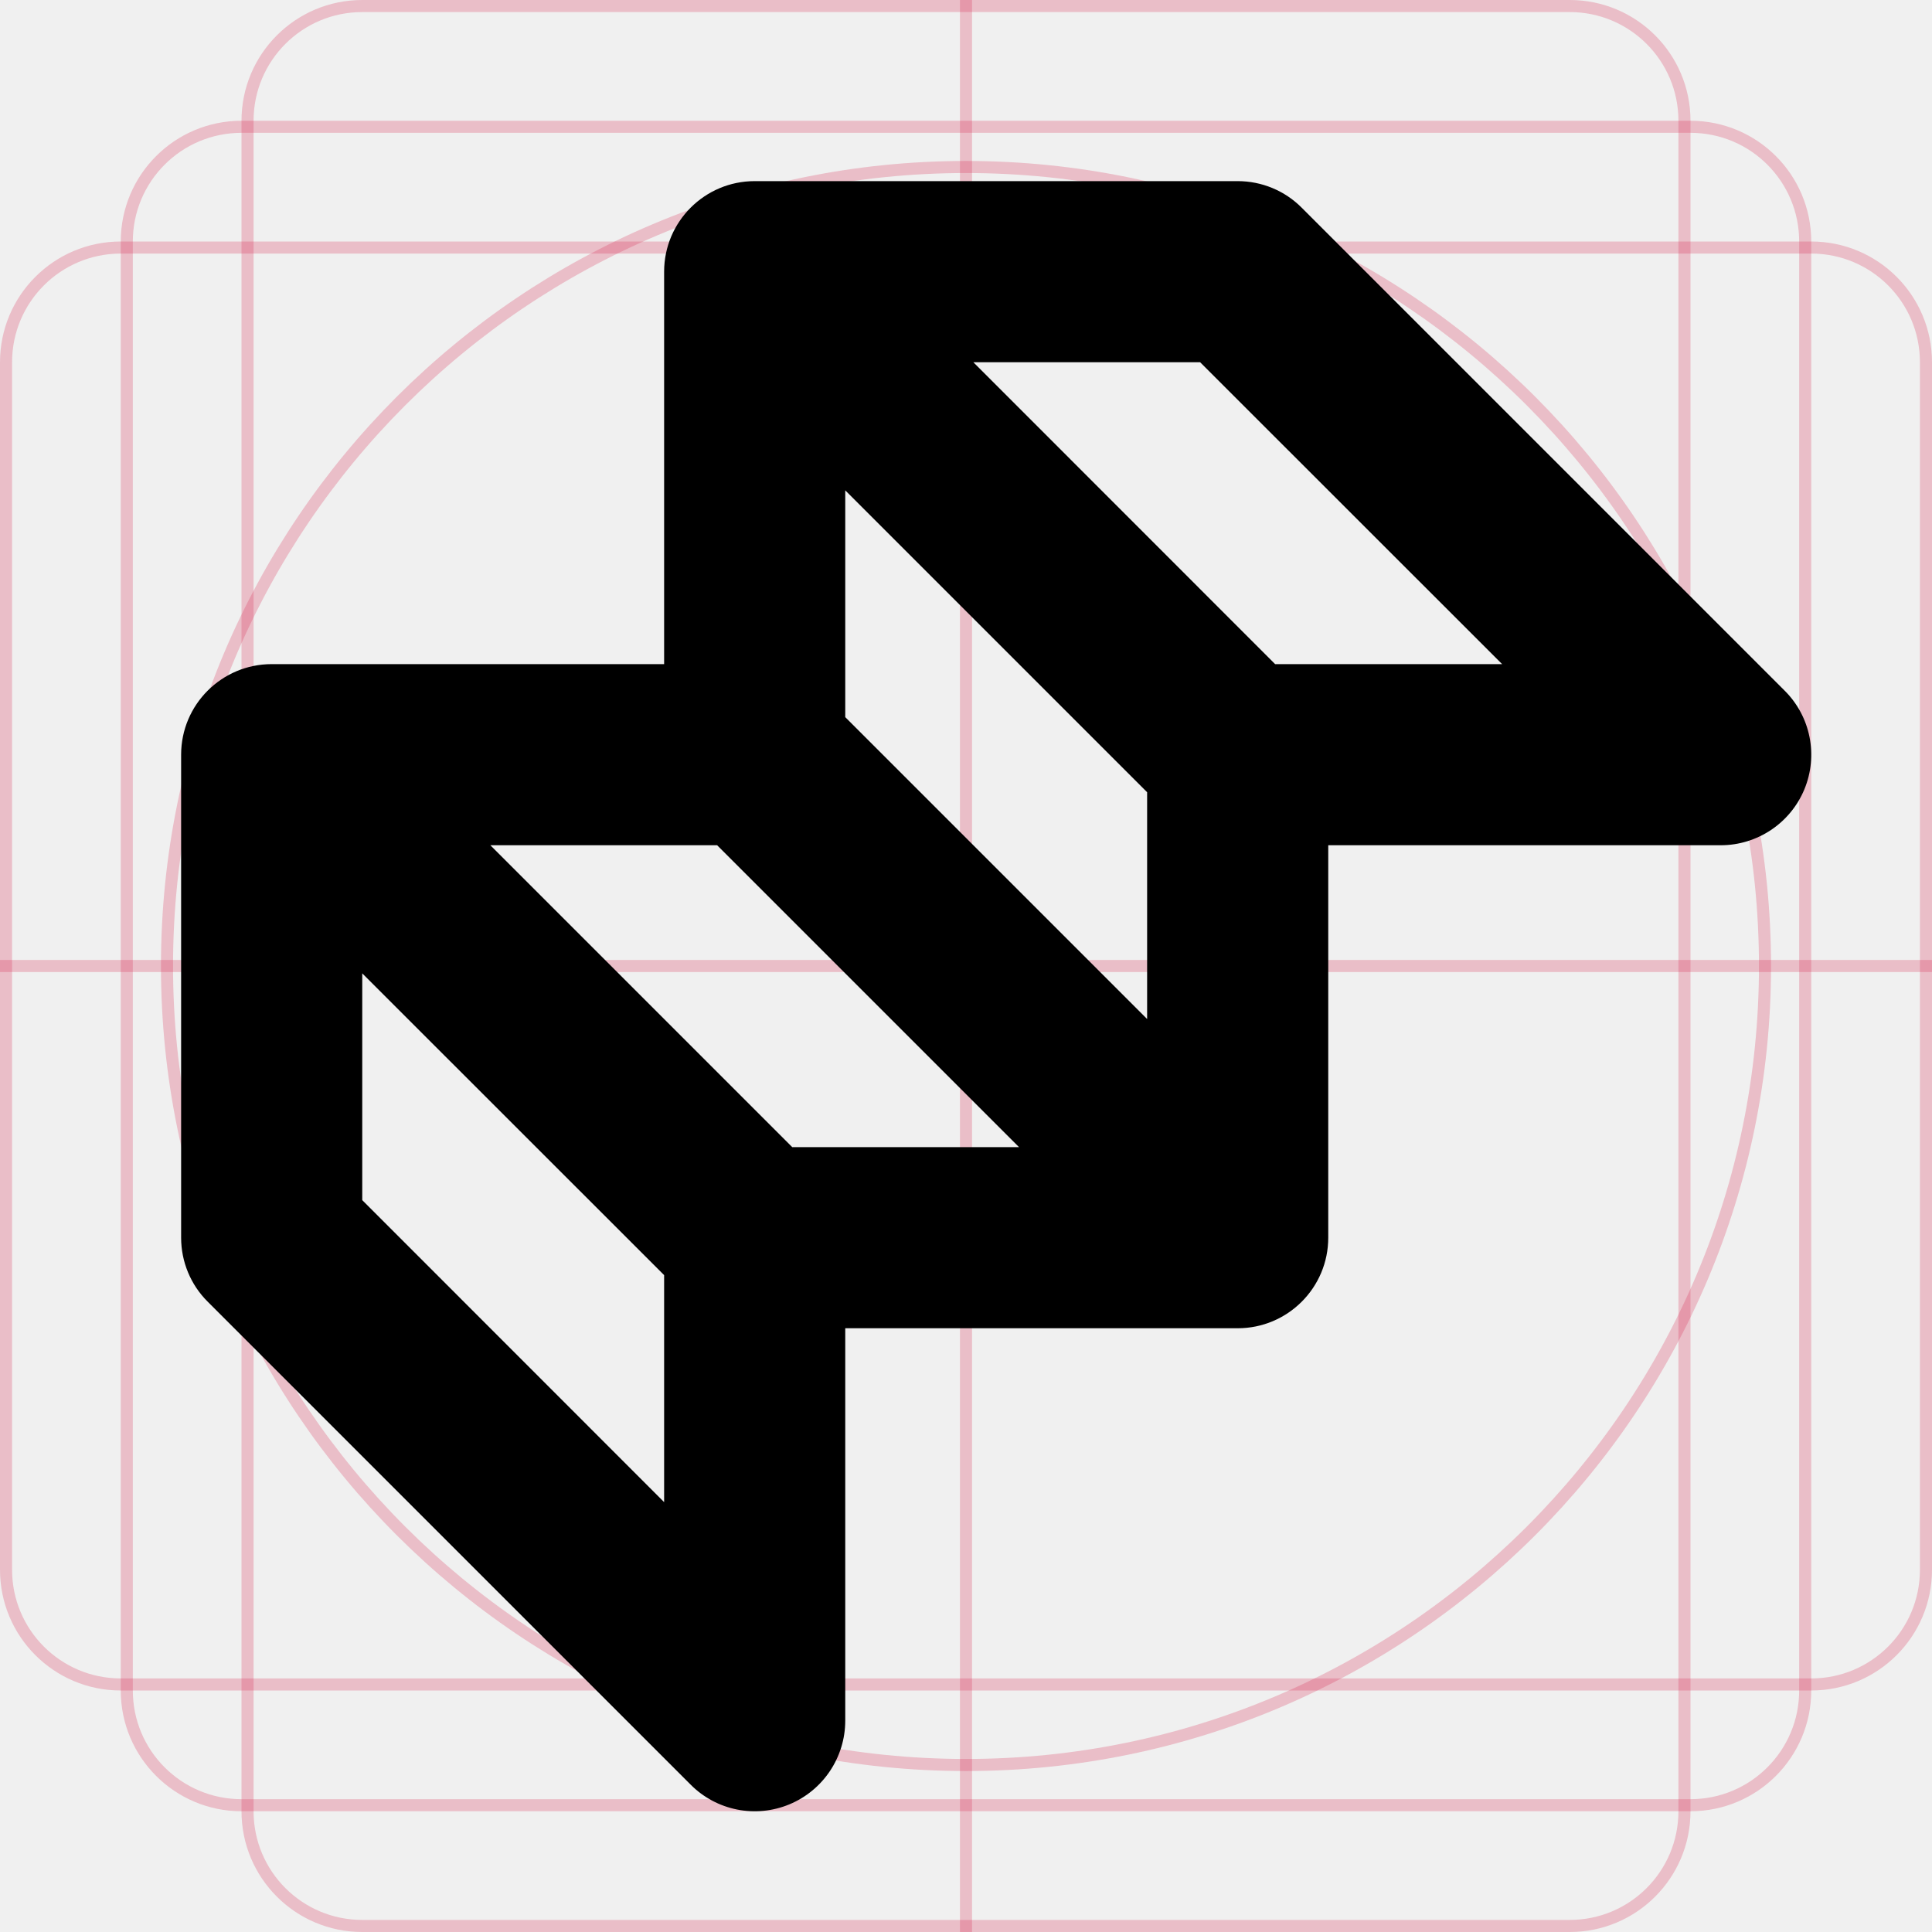
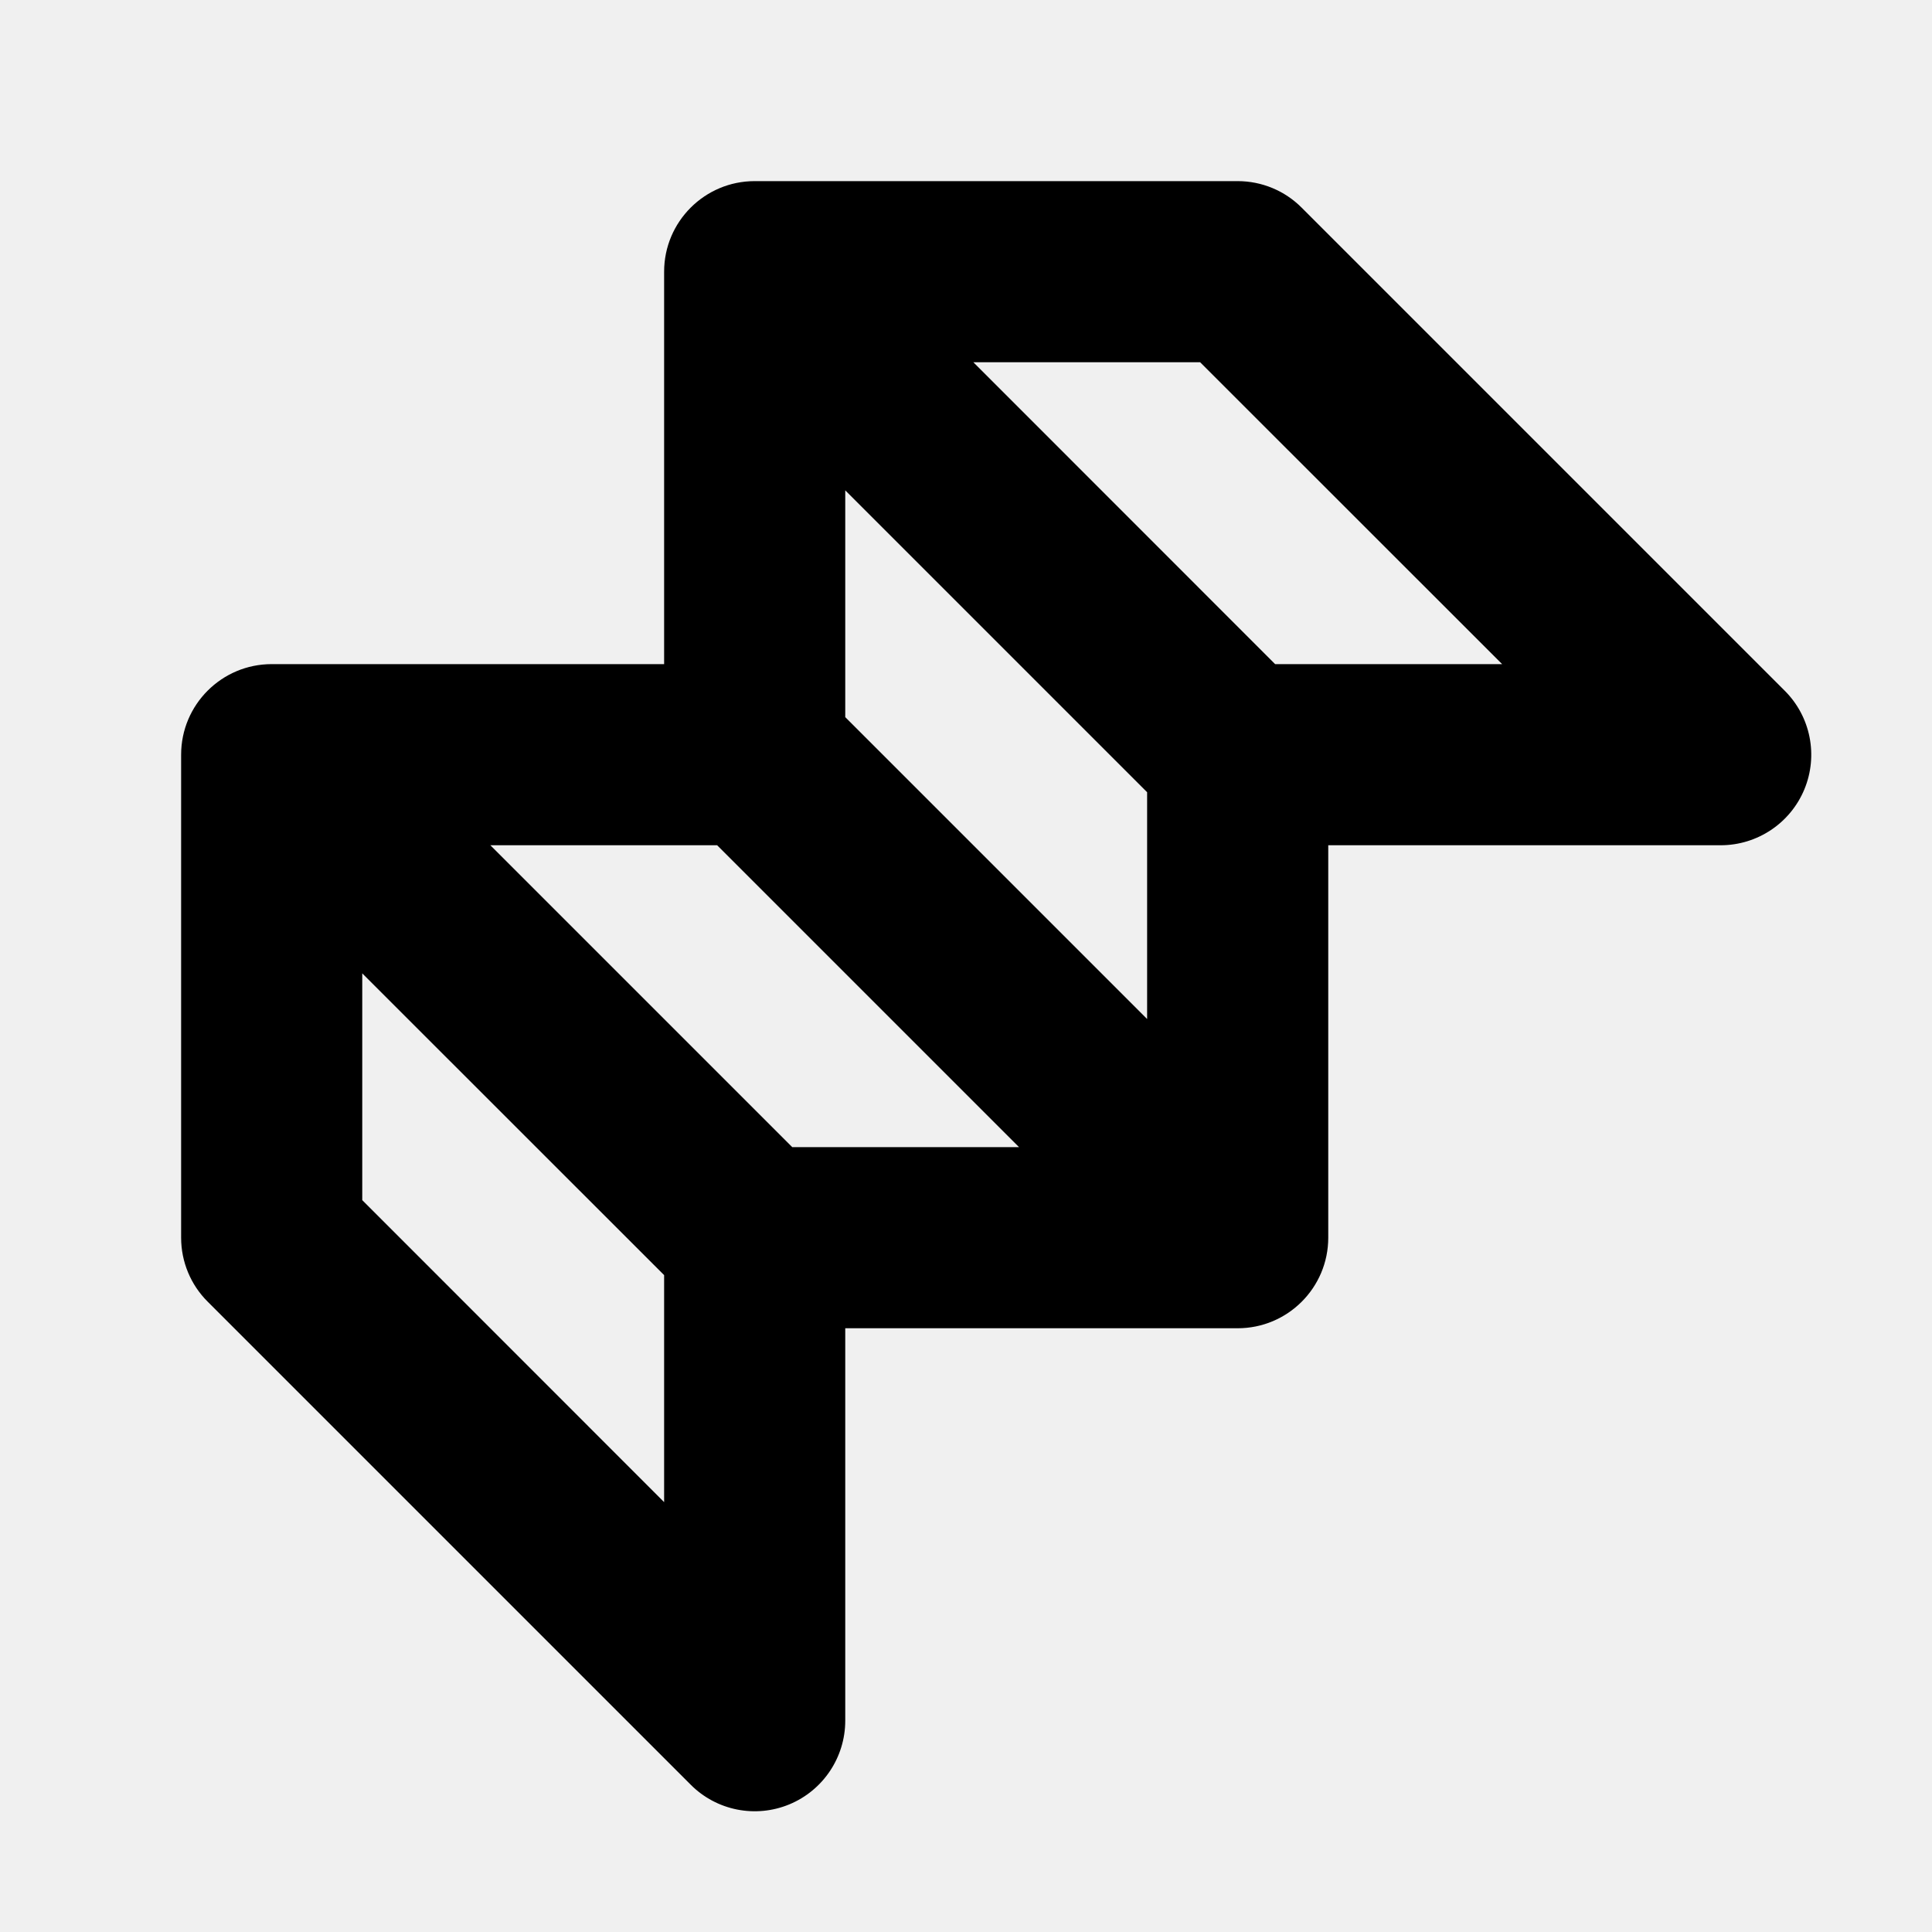
<svg xmlns="http://www.w3.org/2000/svg" width="16" height="16" viewBox="0 0 16 16" fill="none">
-   <g clip-path="url(#clip0_1522_827)">
-     <mask id="stroke0_1522_827" fill="white">
-       <path d="M14.667 8C14.667 11.682 11.682 14.667 8 14.667C4.318 14.667 1.333 11.682 1.333 8C1.333 4.318 4.318 1.333 8 1.333C11.682 1.333 14.667 4.318 14.667 8Z" />
-     </mask>
-     <path opacity="0.25" d="M14.667 8C14.667 11.682 11.682 14.667 8 14.667C4.318 14.667 1.333 11.682 1.333 8C1.333 4.318 4.318 1.333 8 1.333C11.682 1.333 14.667 4.318 14.667 8Z" stroke-width="0.2" stroke="#D72850" mask="url(#stroke0_1522_827)" />
-     <path opacity="0.25" d="M3 0.05H13C13.525 0.05 13.95 0.475 13.95 1V15C13.95 15.525 13.525 15.95 13 15.95H3C2.475 15.95 2.05 15.525 2.05 15V1C2.05 0.475 2.475 0.05 3 0.05Z" stroke-width="0.1" stroke="#D72850" />
-     <path opacity="0.25" d="M2 1.05H14C14.525 1.05 14.95 1.475 14.95 2V14C14.95 14.525 14.525 14.95 14 14.95H2C1.475 14.95 1.05 14.525 1.05 14V2C1.05 1.475 1.475 1.05 2 1.05Z" stroke-width="0.1" stroke="#D72850" />
-     <path opacity="0.25" d="M1 2.05H15C15.525 2.05 15.95 2.475 15.95 3V13C15.95 13.525 15.525 13.95 15 13.95H1C0.475 13.95 0.05 13.525 0.05 13V3C0.05 2.475 0.475 2.05 1 2.05Z" stroke-width="0.1" stroke="#D72850" />
-     <path opacity="0.25" d="M-6.10352e-05 8H16" stroke-width="0.1" stroke="#D72850" />
-     <path opacity="0.25" d="M8 0L8 16" stroke-width="0.1" stroke="#D72850" />
-     <path d="M10.25 1.5C10.449 1.5 10.64 1.579 10.78 1.72L14.78 5.72C14.995 5.934 15.059 6.257 14.943 6.537C14.827 6.817 14.553 7 14.25 7H11V10.25C11 10.664 10.664 11 10.25 11H7V14.25C7 14.553 6.817 14.827 6.537 14.943C6.257 15.059 5.934 14.995 5.72 14.78L1.72 10.78C1.579 10.64 1.5 10.449 1.5 10.25V6.25C1.5 5.836 1.836 5.5 2.25 5.5H5.5V2.25C5.5 1.836 5.836 1.5 6.25 1.5H10.25ZM3 9.939L5.5 12.44V10.56L3 8.061V9.939ZM6.561 9.5H8.439L5.939 7H4.061L6.561 9.5ZM7 5.939L9.5 8.439V6.561L7 4.061V5.939ZM10.56 5.5H12.44L9.939 3H8.061L10.56 5.5Z" fill="black" />
-   </g>
-   <defs>
-     <clipPath id="clip0_1522_827">
-       <rect width="16" height="16" fill="white" />
-     </clipPath>
-   </defs>
+   <path d="M10.25 1.5C10.449 1.5 10.64 1.579 10.78 1.72L14.78 5.72C14.995 5.934 15.059 6.257 14.943 6.537C14.827 6.817 14.553 7 14.25 7H11V10.25C11 10.664 10.664 11 10.25 11H7V14.25C7 14.553 6.817 14.827 6.537 14.943C6.257 15.059 5.934 14.995 5.72 14.78L1.72 10.78C1.579 10.64 1.5 10.449 1.5 10.25V6.25C1.5 5.836 1.836 5.5 2.25 5.5H5.5V2.25C5.5 1.836 5.836 1.5 6.25 1.5H10.25ZM3 9.939L5.5 12.44V10.56L3 8.061V9.939ZM6.561 9.5H8.439L5.939 7H4.061L6.561 9.5ZM7 5.939L9.5 8.439V6.561L7 4.061V5.939ZM10.56 5.5H12.44L9.939 3H8.061L10.56 5.5Z" fill="black" />
</svg>
